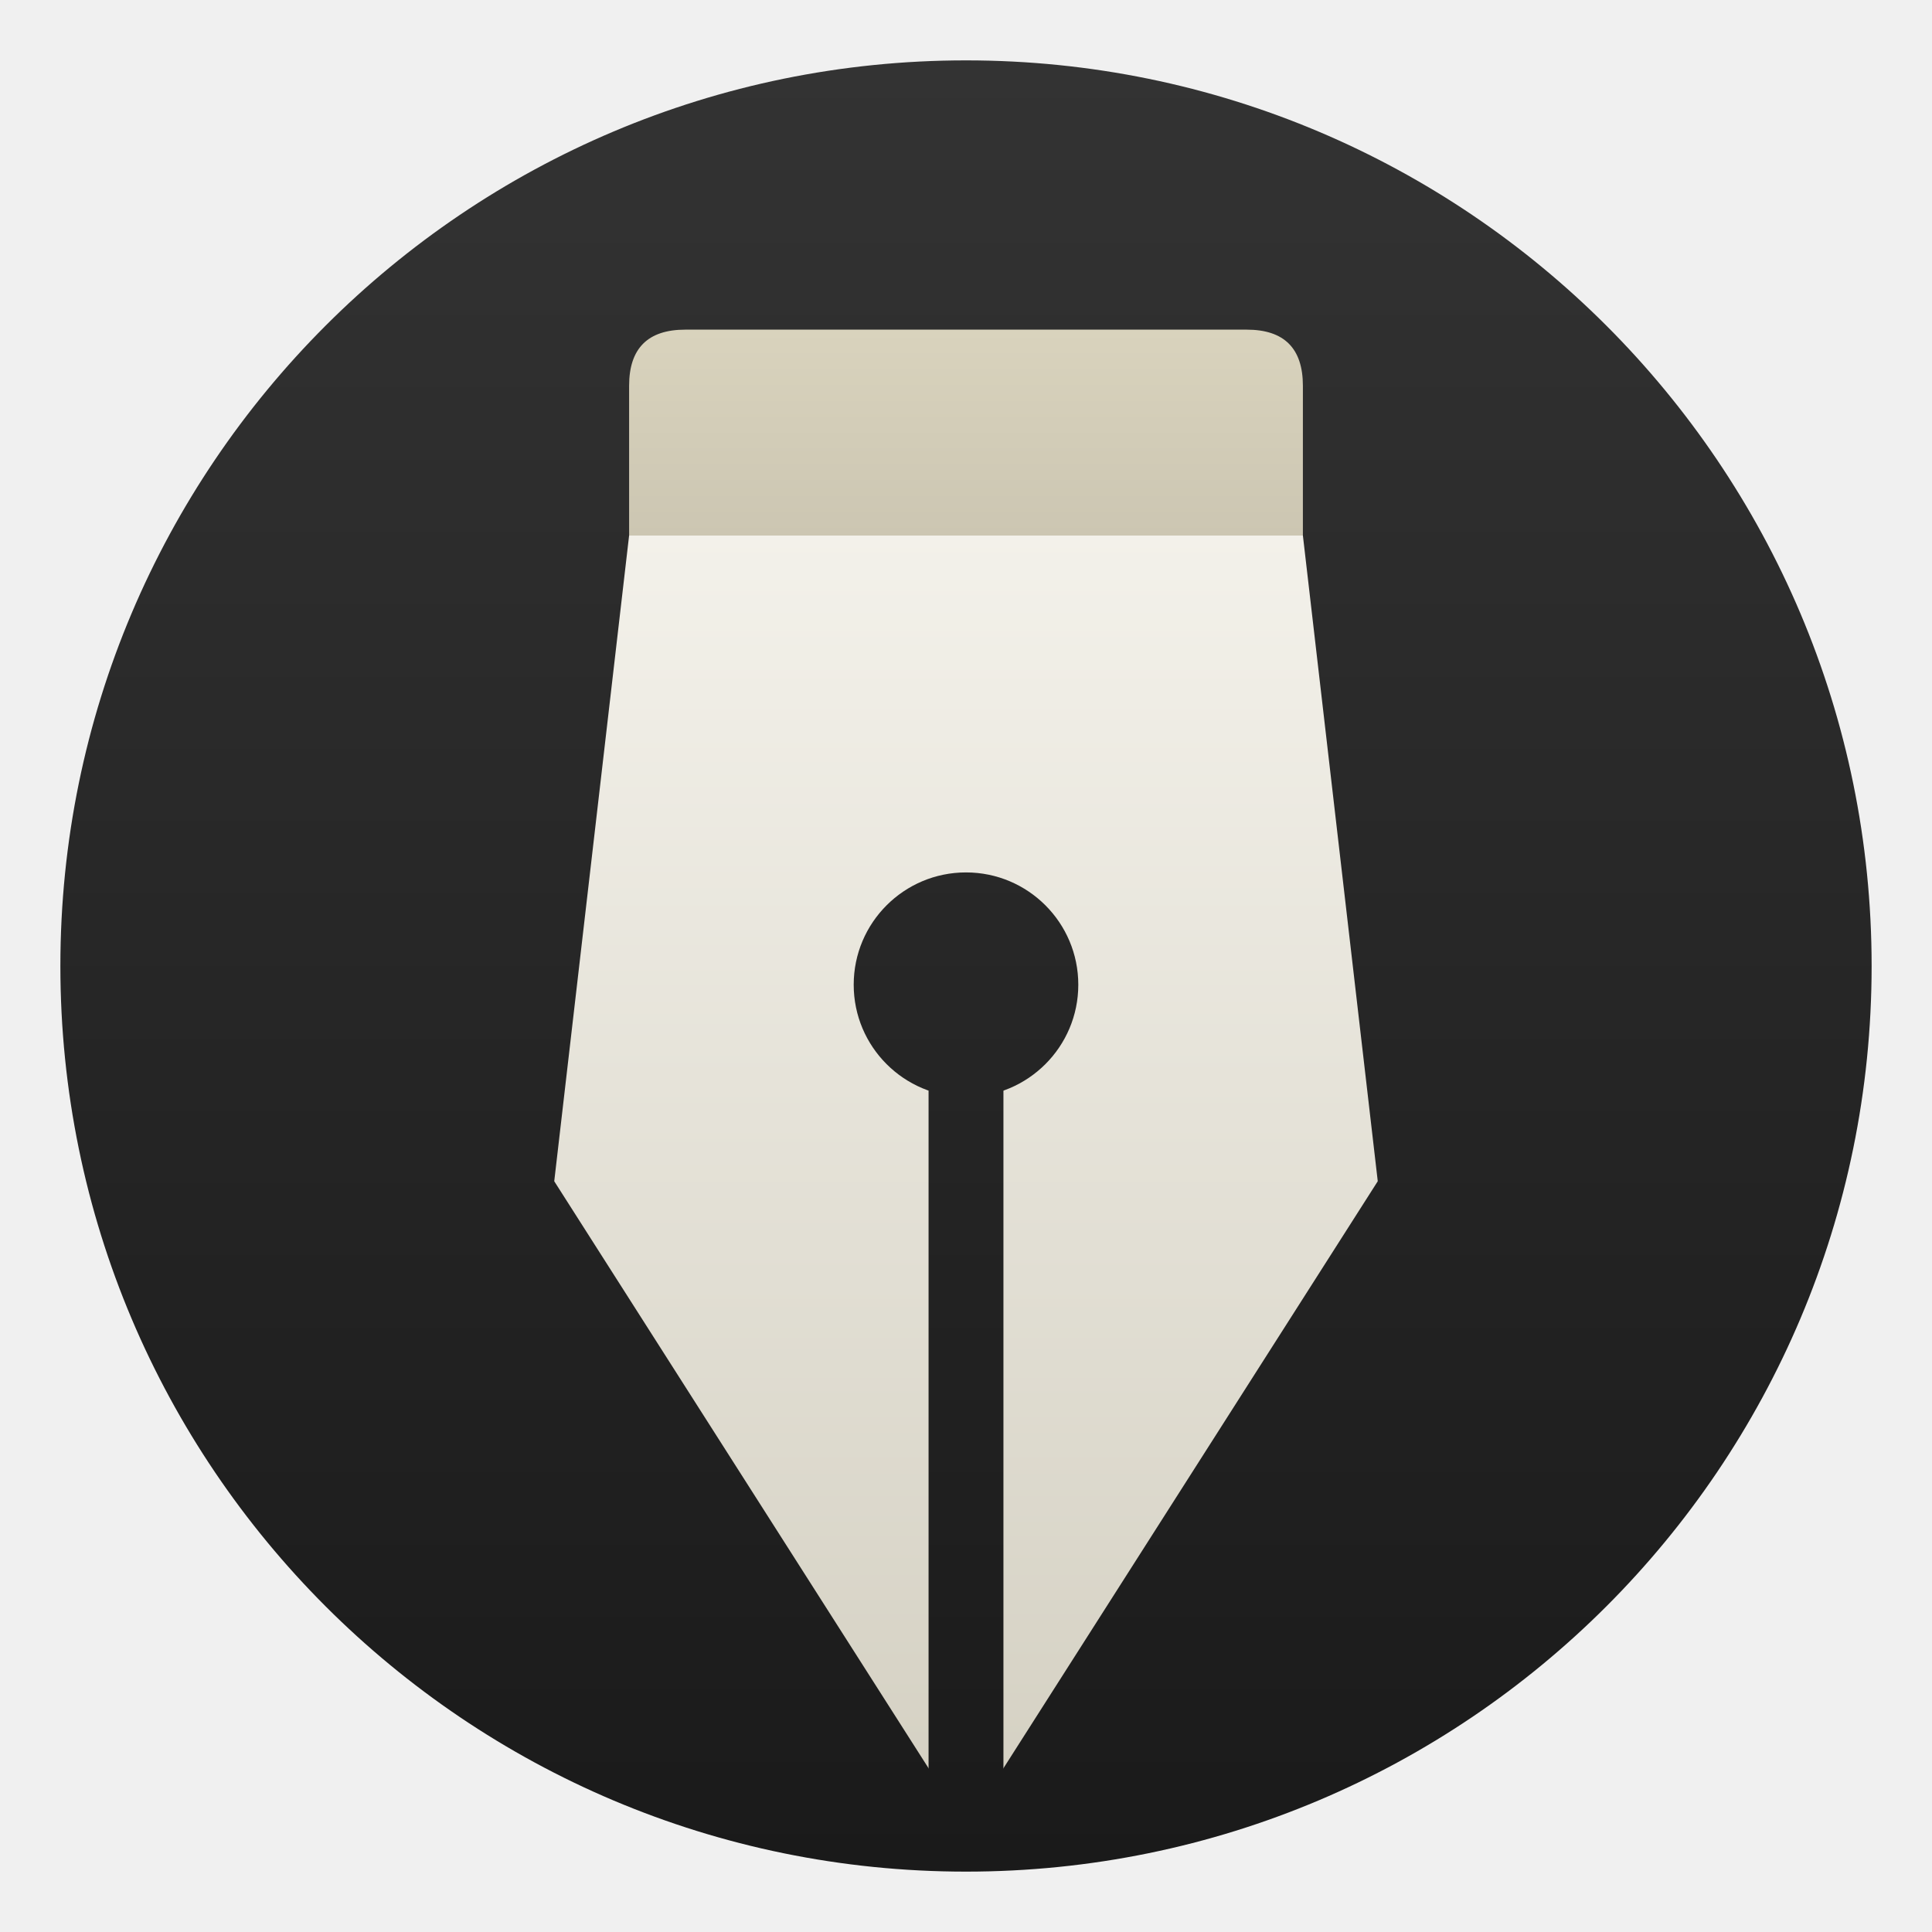
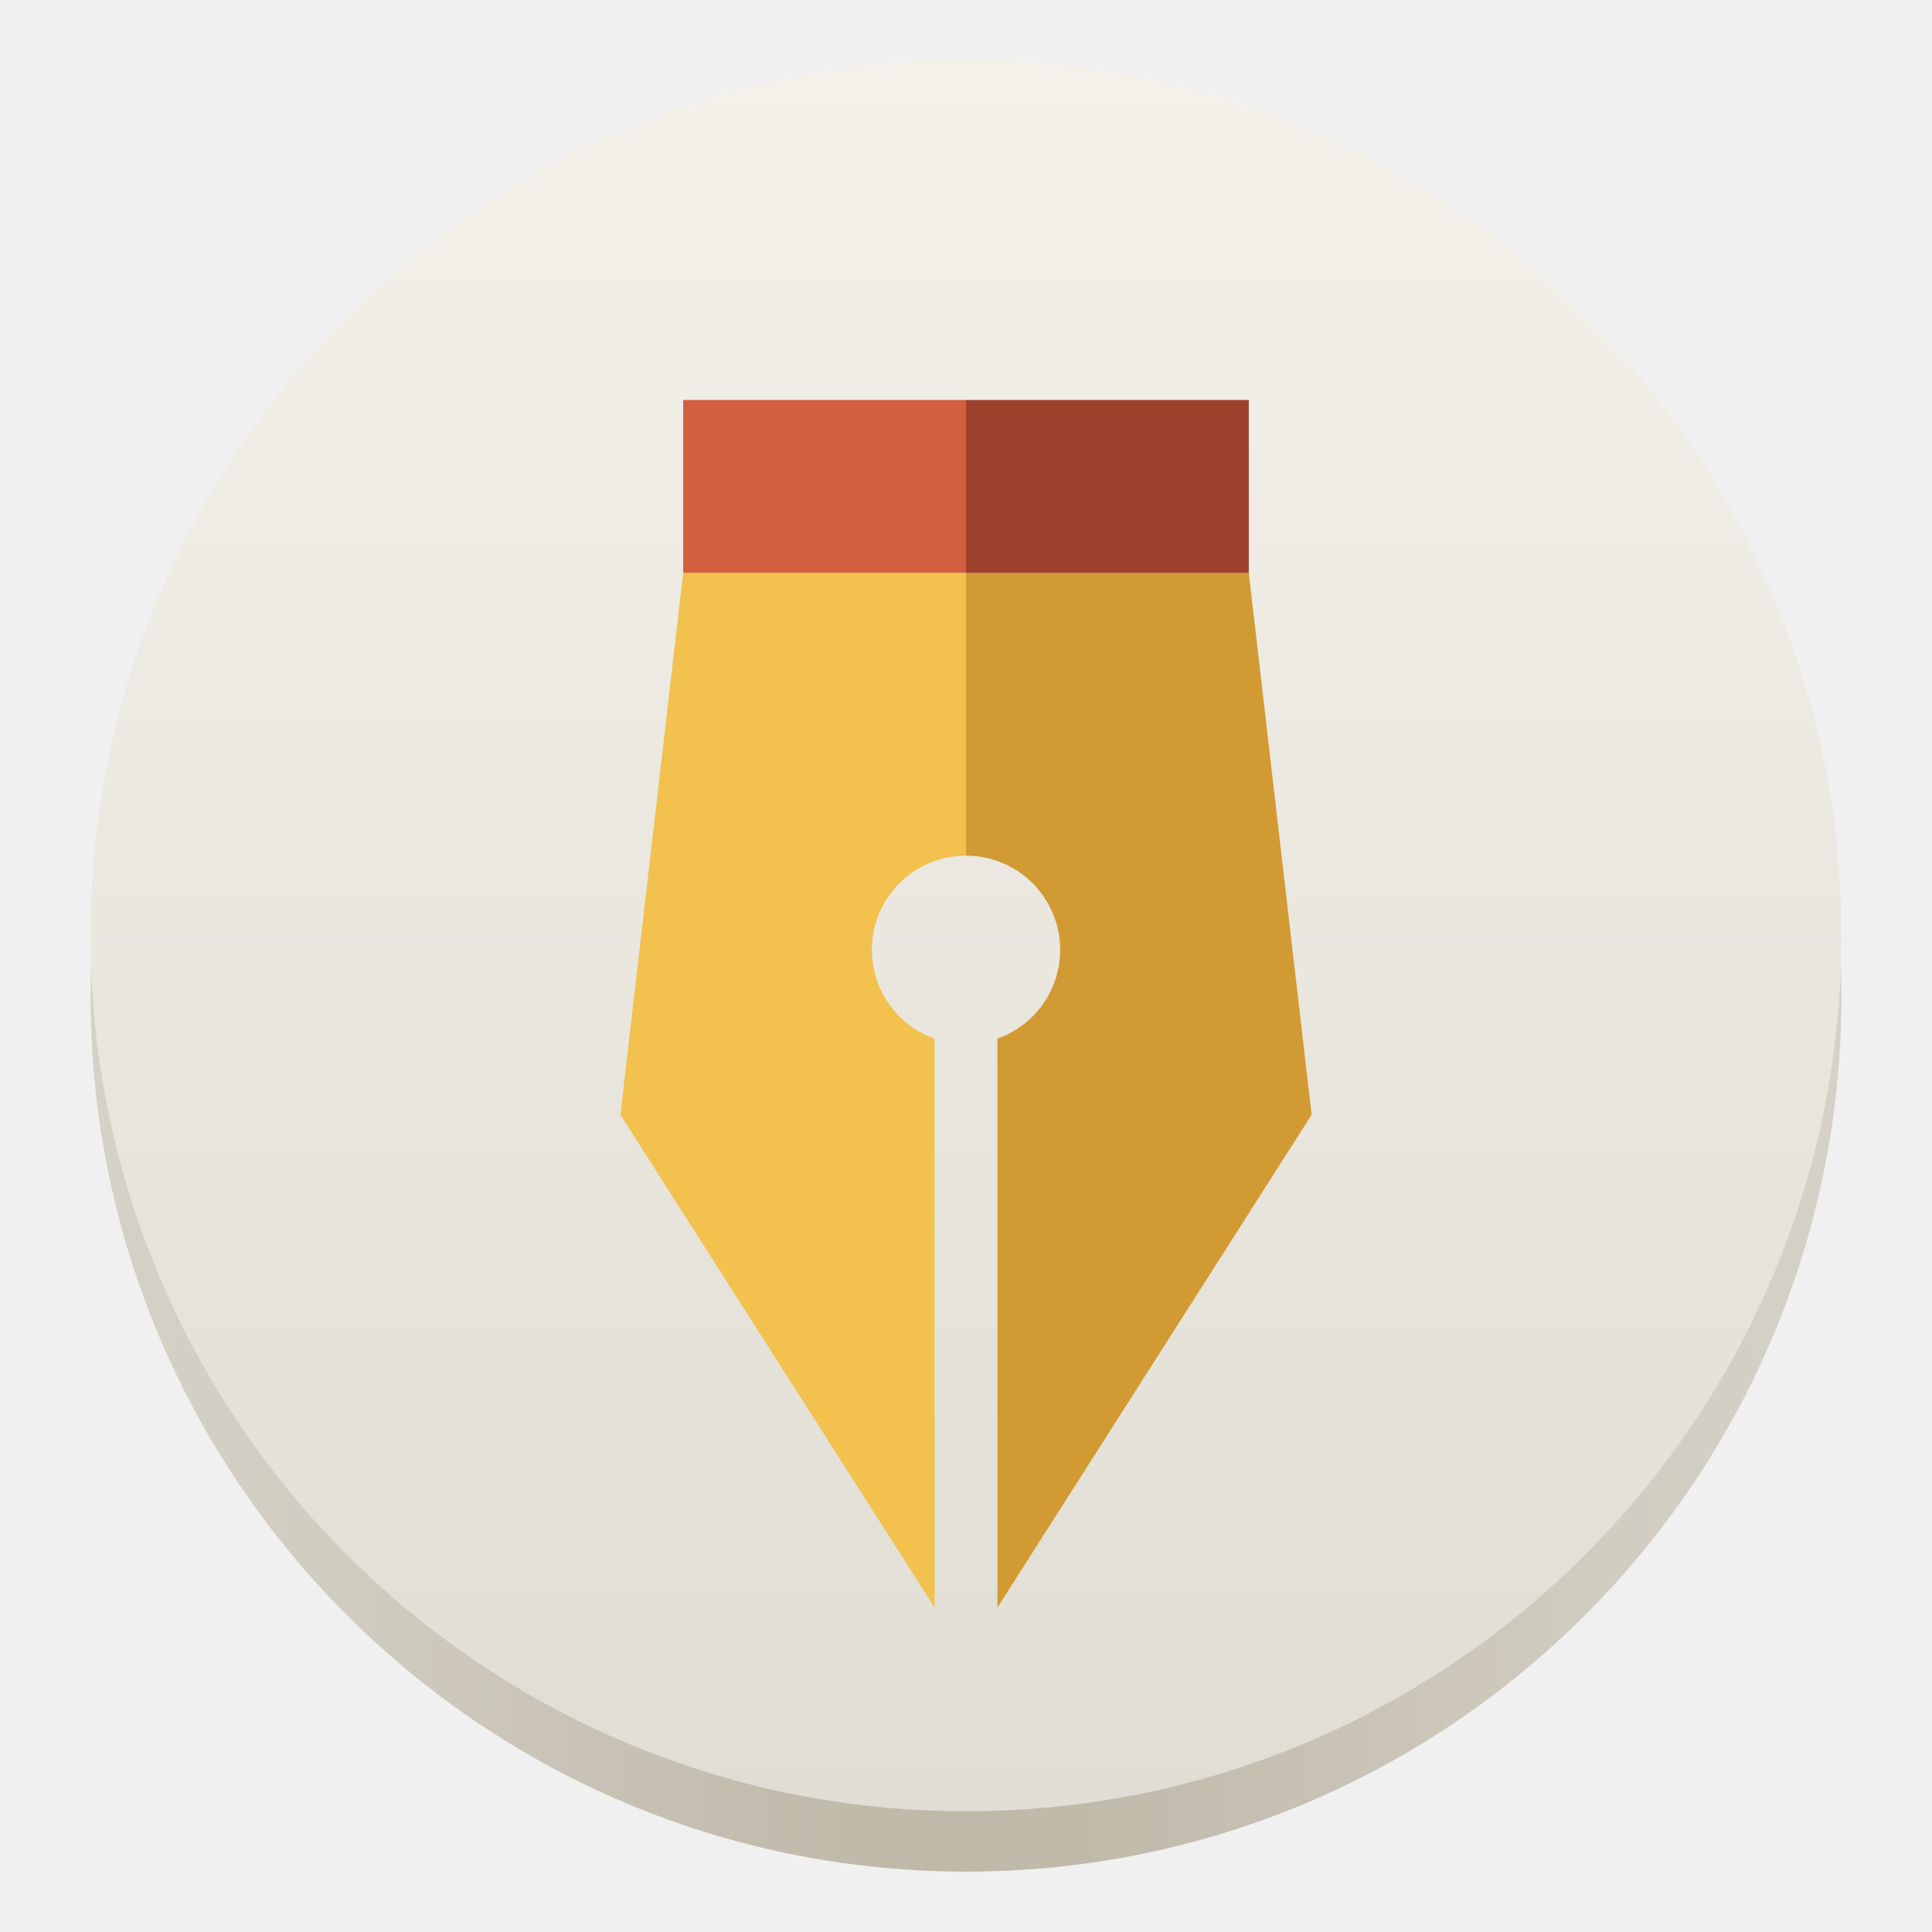
<svg xmlns="http://www.w3.org/2000/svg" width="512" height="512" viewBox="0 0 512 512">
-   <defs id="defs1">
-     <linearGradient id="sfumatura-cerchio-scuro" x1="0" y1="0" x2="0" y2="1">
-       <stop offset="0" style="stop-color:#333333;stop-opacity:1" />
-       <stop offset="1" style="stop-color:#1a1a1a;stop-opacity:1" />
+   <defs>
+     <linearGradient id="sfumatura-cerchio" x1="0" y1="0" x2="0" y2="1">
+       <stop offset="0" stop-color="#f3f1ea" />
+       <stop offset="1" stop-color="#e0ddd4" />
    </linearGradient>
-     <linearGradient id="sfumatura-cerchio-avorio" x1="0" y1="0" x2="0" y2="1">
-       <stop offset="0" style="stop-color:#f3f1ea;stop-opacity:1" />
-       <stop offset="1" style="stop-color:#e0ddd4;stop-opacity:1" />
+     <linearGradient id="sfumatura-fianco" x1="0" y1="0" x2="1" y2="0">
+       <stop offset="0" stop-color="#d5d1c6" />
+       <stop offset="0.062" stop-color="#d4cfc4" />
+       <stop offset="0.125" stop-color="#d1cdc1" />
+       <stop offset="0.188" stop-color="#cec9bd" />
+       <stop offset="0.25" stop-color="#cac5b8" />
+       <stop offset="0.312" stop-color="#c6c1b3" />
+       <stop offset="0.375" stop-color="#c3bdaf" />
+       <stop offset="0.438" stop-color="#c0baab" />
+       <stop offset="0.5" stop-color="#bfb9aa" />
+       <stop offset="0.562" stop-color="#c0baab" />
+       <stop offset="0.625" stop-color="#c3bdaf" />
+       <stop offset="0.688" stop-color="#c6c1b3" />
+       <stop offset="0.75" stop-color="#cac5b8" />
+       <stop offset="0.812" stop-color="#cec9bd" />
+       <stop offset="0.875" stop-color="#d1cdc1" />
+       <stop offset="0.938" stop-color="#d4cfc4" />
+       <stop offset="1" stop-color="#d5d1c6" />
    </linearGradient>
-     <linearGradient id="sfumatura-corpo-avorio" x1="0" y1="0" x2="0" y2="1">
-       <stop offset="0" style="stop-color:#f3f1ea;stop-opacity:1" />
-       <stop offset="1" style="stop-color:#d4d0c2;stop-opacity:1" />
-     </linearGradient>
-     <linearGradient id="sfumatura-corpo-scuro" x1="0" y1="0" x2="0" y2="1">
-       <stop offset="0" style="stop-color:#333333;stop-opacity:1" />
-       <stop offset="1" style="stop-color:#1a1a1a;stop-opacity:1" />
-     </linearGradient>
-     <linearGradient id="sfumatura-ombra-avorio" x1="0" y1="0" x2="0" y2="1">
-       <stop offset="0" style="stop-color:#d9d3bd;stop-opacity:1" />
-       <stop offset="1" style="stop-color:#ccc6b2;stop-opacity:1" />
-     </linearGradient>
-     <linearGradient id="sfumatura-ombra-scura" x1="0" y1="0" x2="0" y2="1">
-       <stop offset="0" style="stop-color:#555555;stop-opacity:1" />
-       <stop offset="1" style="stop-color:#3d3d3d;stop-opacity:1" />
-     </linearGradient>
-     <mask id="nib-holes" maskUnits="userSpaceOnUse" x="0" y="0" width="512" height="512">
-       <rect width="512" height="512" fill="white" />
-       <circle cx="256" cy="236" r="24" fill="black" />
-       <rect x="248" y="236" width="16" height="212" fill="black" />
-     </mask>
  </defs>
-   <circle cx="256" cy="256" r="240" fill="url(#sfumatura-cerchio-scuro)" />
-   <g transform="translate(256 256) scale(1.24) translate(-256 -256) translate(0 24)">
-     <g mask="url(#nib-holes)">
-       <path fill="url(#sfumatura-corpo-avorio)" d="M184 140H328L344 278 256 416 168 278Z" />
-       <path d="M196 96H316Q328 96 328 108V140H184V108Q184 96 196 96Z" fill="url(#sfumatura-ombra-avorio)" />
-     </g>
-   </g>
+   <circle cx="256" cy="264" r="232" fill="url(#sfumatura-fianco)" />
+   <circle cx="256" cy="248" r="232" fill="url(#sfumatura-cerchio)" />
+   <path fill="#F2C14E" d="M 181.06 151.8 L 256 151.8 L 256 226.73 L 253.09 226.9 L 250.22 227.41 L 247.43 228.25 L 244.75 229.41 L 242.23 230.87 L 239.9 232.61 L 237.78 234.62 L 235.92 236.86 L 234.32 239.3 L 233.03 241.91 L 232.04 244.65 L 231.38 247.49 L 231.06 250.38 L 231.07 253.3 L 231.43 256.19 L 232.11 259.02 L 233.13 261.76 L 234.45 264.35 L 236.07 266.78 L 237.96 268.99 L 240.1 270.98 L 242.45 272.7 L 244.99 274.13 L 247.67 275.26 L 247.67 426 L 164.41 295.43 Z" />
+   <path fill="#D29A33" d="M 330.94 151.8 L 256 151.8 L 256 226.73 L 258.91 226.9 L 261.78 227.41 L 264.57 228.25 L 267.25 229.41 L 269.77 230.87 L 272.1 232.61 L 274.22 234.62 L 276.08 236.86 L 277.68 239.3 L 278.97 241.91 L 279.96 244.65 L 280.62 247.49 L 280.94 250.38 L 280.93 253.3 L 280.57 256.19 L 279.89 259.02 L 278.87 261.76 L 277.55 264.35 L 275.93 266.78 L 274.04 268.99 L 271.9 270.98 L 269.55 272.7 L 267.01 274.13 L 264.33 275.26 L 264.33 426 L 347.59 295.43 Z" />
+   <path fill="#D2603F" d="M 181.06 151.8 L 181.06 106 L 256 106 L 256 151.8 Z" />
+   <path fill="#9E412C" d="M 330.94 151.8 L 330.94 106 L 256 106 L 256 151.8 Z" />
</svg>
